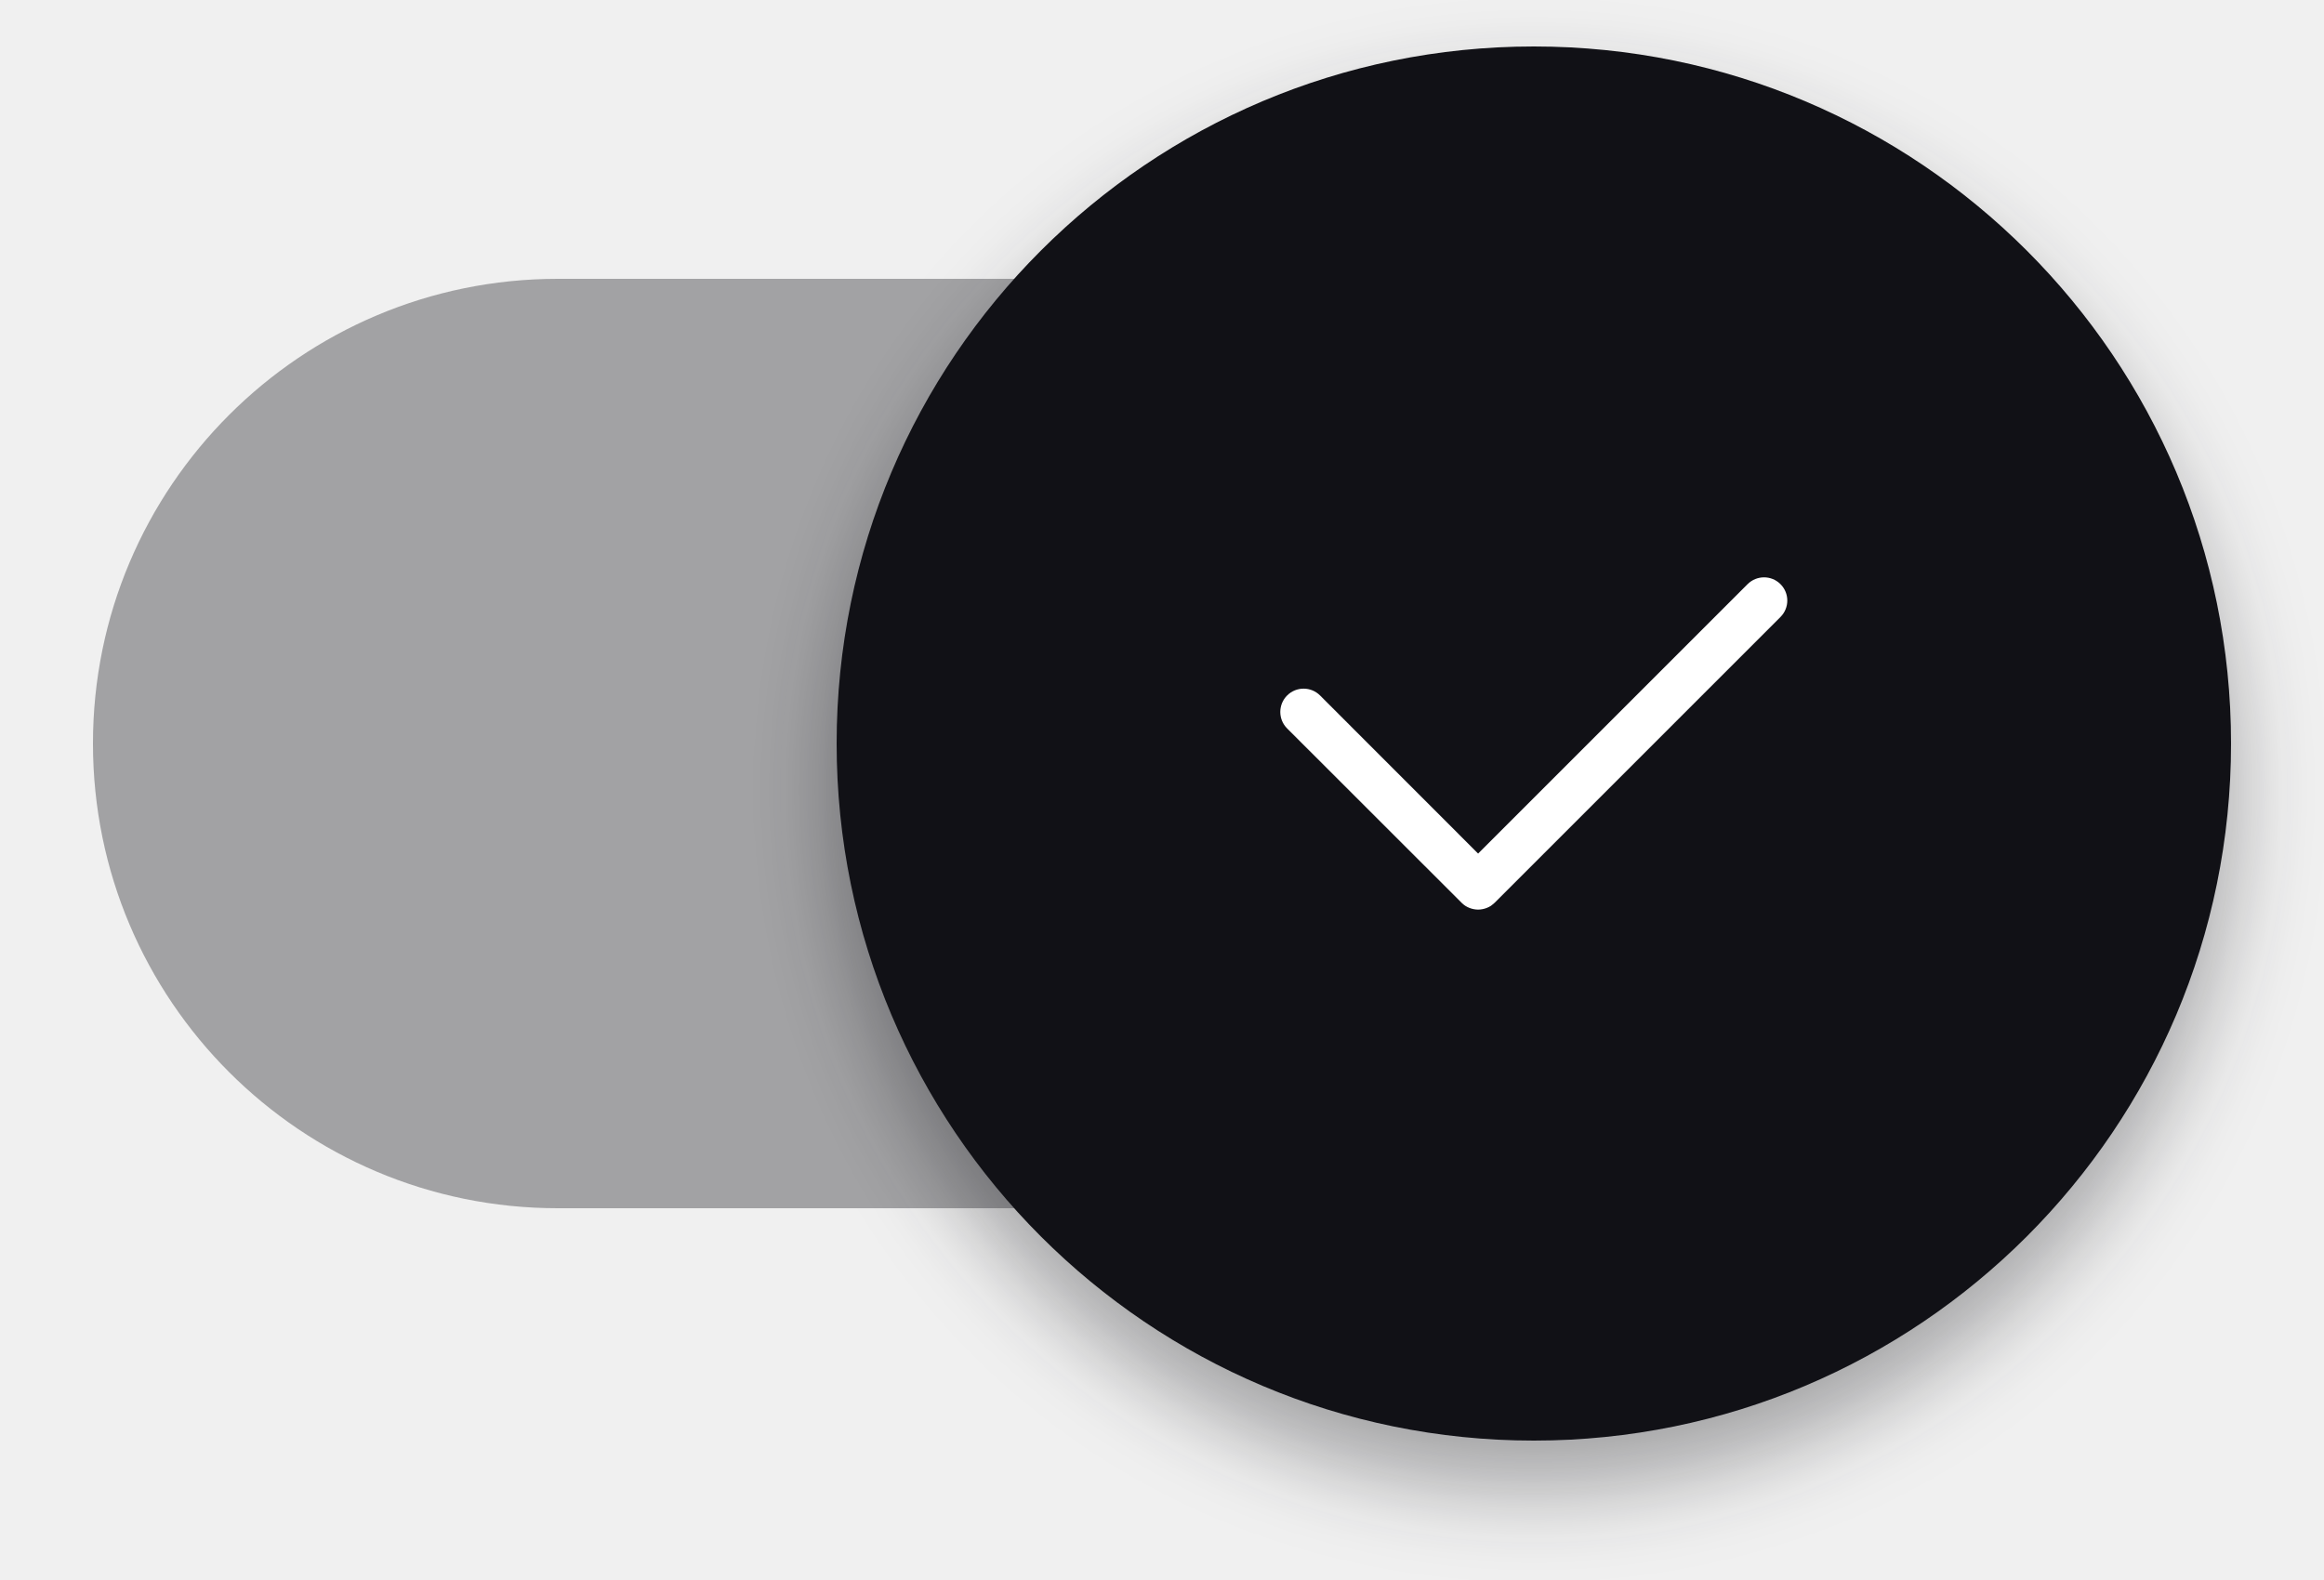
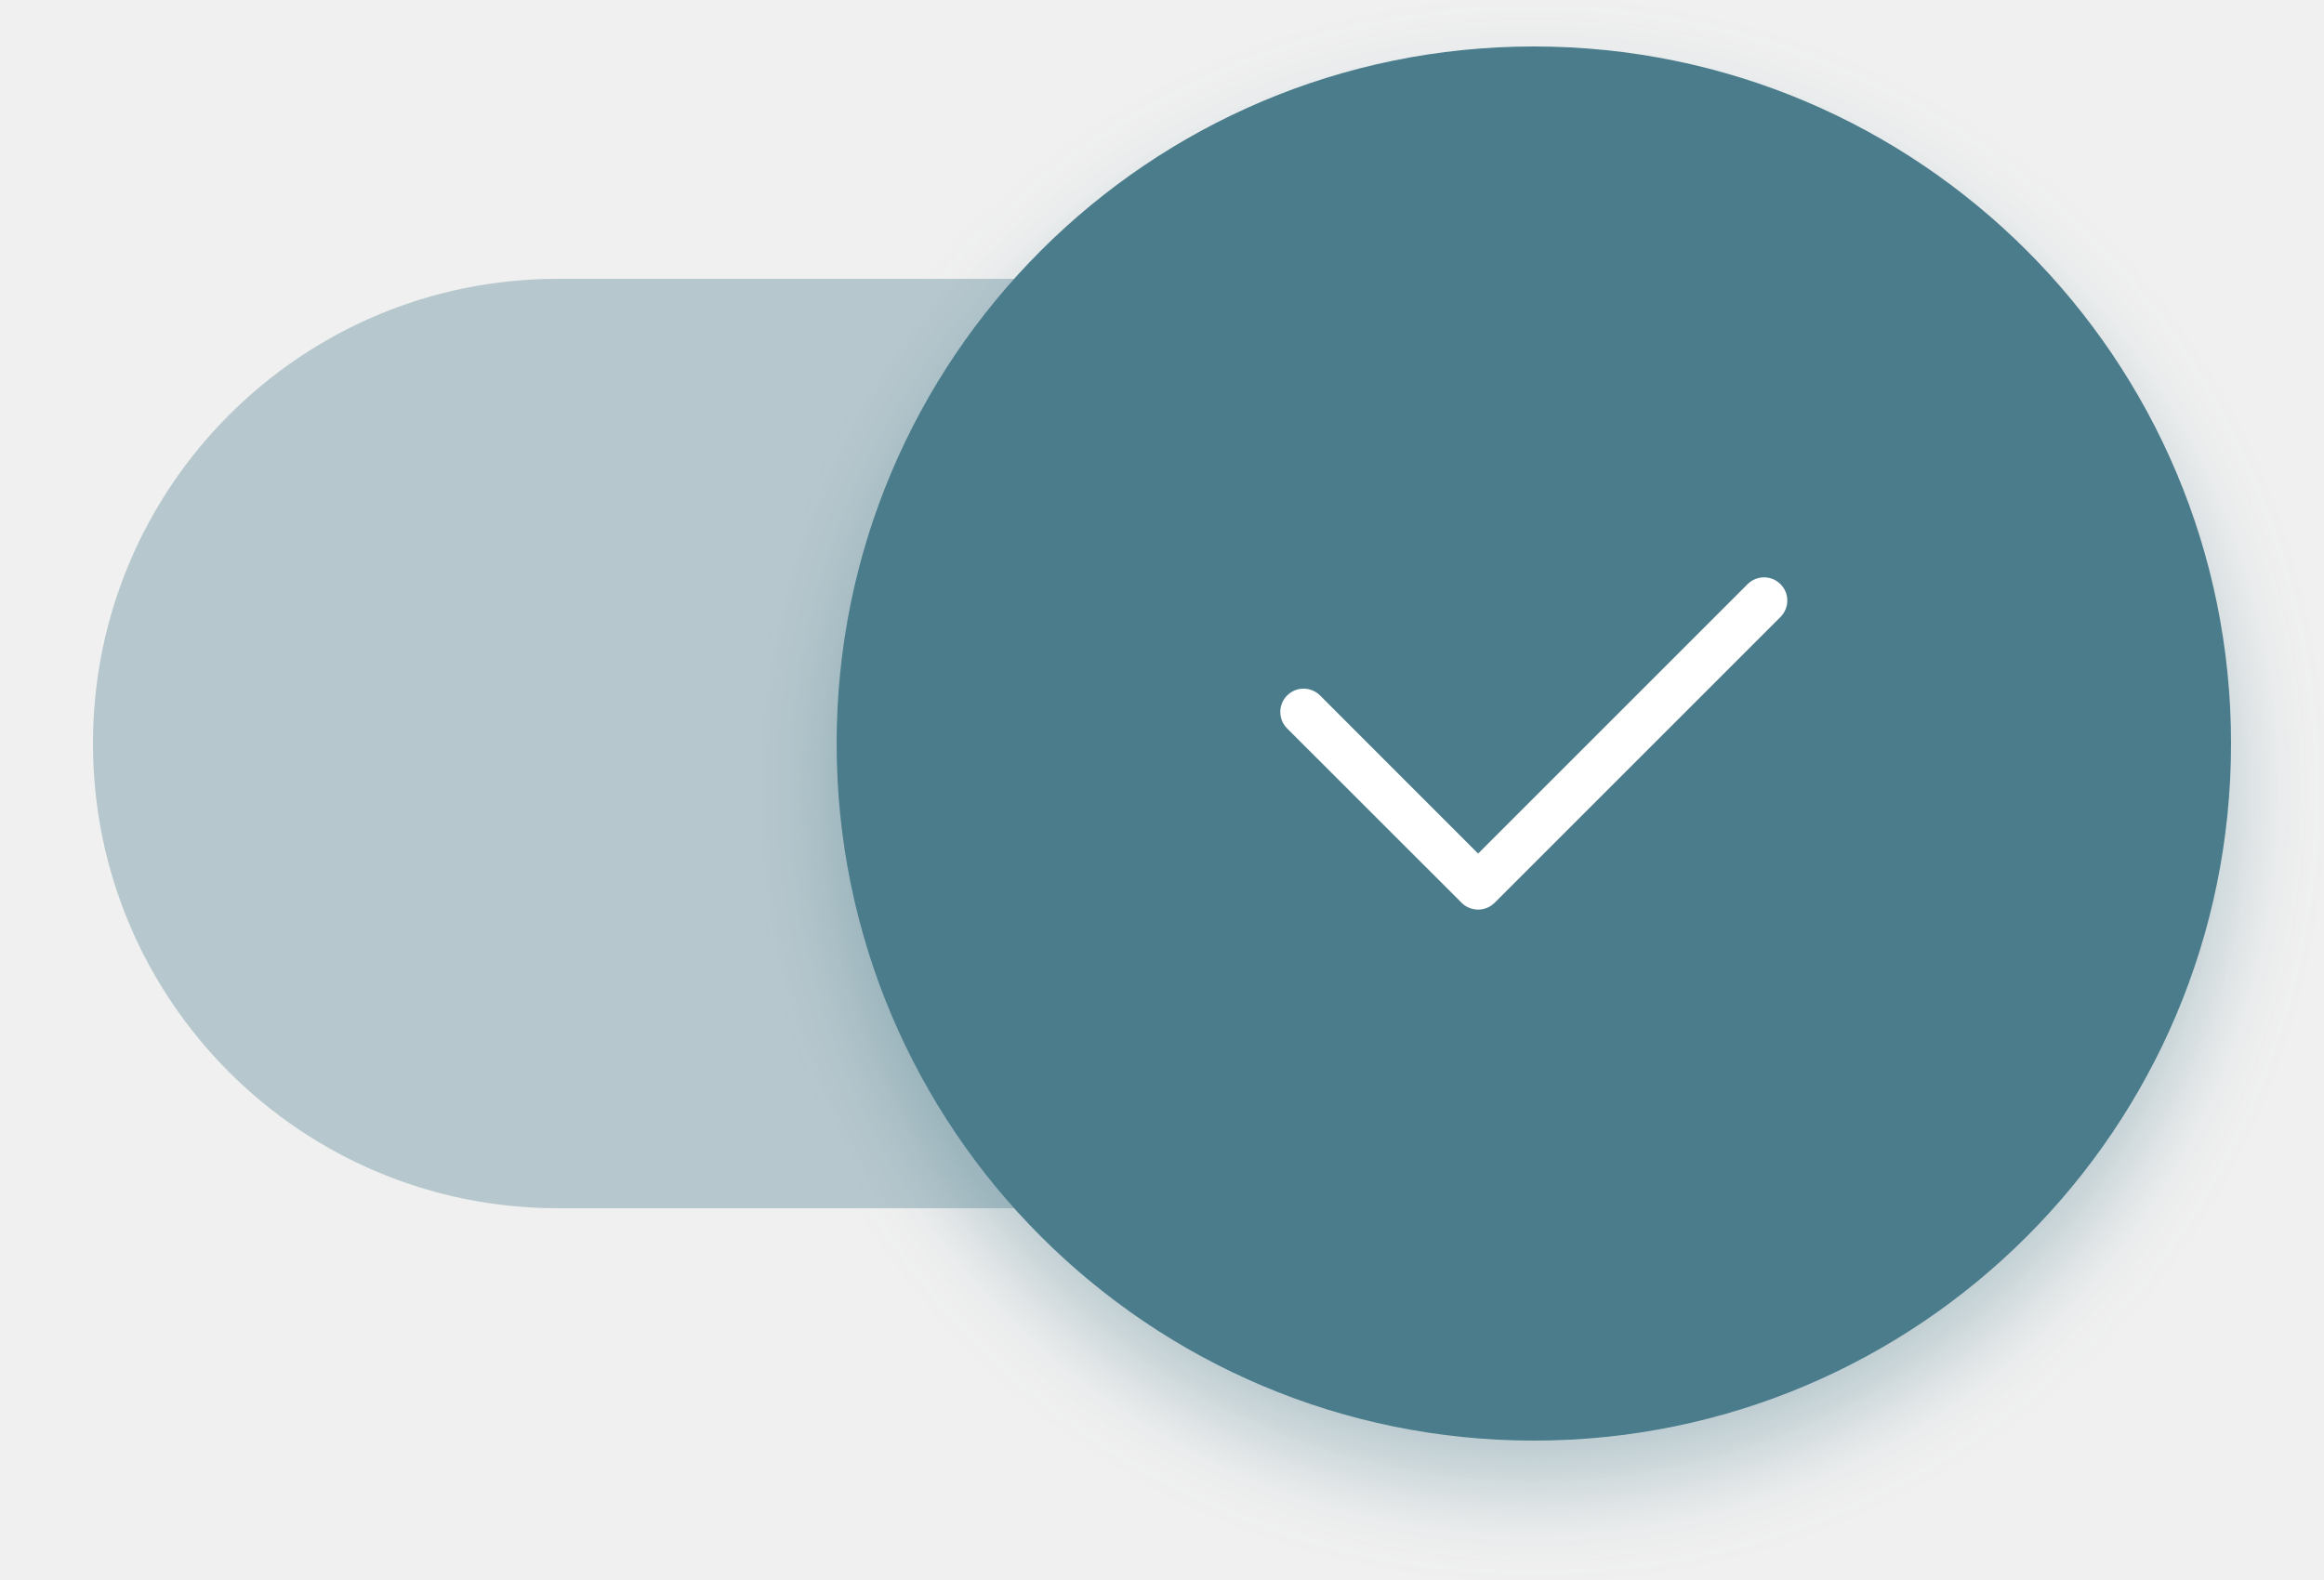
<svg xmlns="http://www.w3.org/2000/svg" width="50" height="34" version="1.1" viewBox="0 0 50 34" id="svg6">
  <defs id="defs10">
    <filter style="color-interpolation-filters:sRGB" id="filter1" x="-0.075" y="-0.075" width="1.15" height="1.15">
      <feGaussianBlur stdDeviation="0.938" id="feGaussianBlur1" />
    </filter>
  </defs>
-   <circle cx="33" cy="17" r="15" fill="#ffffff" id="circle1" style="opacity:0.35;fill:#111116;fill-opacity:1;stroke-width:2.5;filter:url(#filter1)" />
-   <rect x="2" y="6" width="42" height="20" ry="10" fill="#111116" id="rect2-0" style="opacity:0.35;fill:#111116;fill-opacity:1;stroke-width:1.208" rx="10" />
-   <circle cx="33" cy="16" r="15" fill="#ffffff" id="circle4-9" style="fill:#111116;fill-opacity:1;stroke-width:2.5" />
+   <circle cx="33" cy="17" r="15" fill="#ffffff" id="circle1" style="opacity:0.35;fill:#4A7C8C;fill-opacity:1;stroke-width:2.5;filter:url(#filter1)" />
+   <rect x="2" y="6" width="42" height="20" ry="10" fill="#4A7C8C" id="rect2-0" style="opacity:0.35;fill:#4A7C8C;fill-opacity:1;stroke-width:1.208" rx="10" />
+   <circle cx="33" cy="16" r="15" fill="#ffffff" id="circle4-9" style="fill:#4A7C8C;fill-opacity:1;stroke-width:2.5" />
  <path id="rect1161" style="fill:#ffffff;fill-opacity:1;fill-rule:evenodd;stroke-width:2.191;stroke-linecap:round;stroke-linejoin:round;paint-order:stroke fill markers;stop-color:#000000" d="m 37.953,12.424 c -0.128,-4e-6 -0.256,0.049 -0.354,0.146 l -5.798,5.798 -3.4,-3.402 c -0.196,-0.196 -0.513,-0.196 -0.709,0 -0.196,0.196 -0.196,0.513 -1e-6,0.709 l 3.755,3.753 c 0.025,0.024 0.05,0.046 0.078,0.064 0.028,0.018 0.058,0.033 0.088,0.045 0.03,0.012 0.06,0.021 0.092,0.027 0.032,0.006 0.064,0.01 0.096,0.01 0.032,0 0.064,-0.004 0.096,-0.01 0.032,-0.006 0.062,-0.015 0.092,-0.027 0.03,-0.012 0.06,-0.027 0.088,-0.045 0.014,-0.009 0.026,-0.021 0.039,-0.031 0.013,-0.011 0.027,-0.021 0.039,-0.033 l 6.151,-6.151 c 0.196,-0.196 0.196,-0.511 1e-5,-0.707 -0.098,-0.098 -0.226,-0.146 -0.354,-0.146 z" />
</svg>
